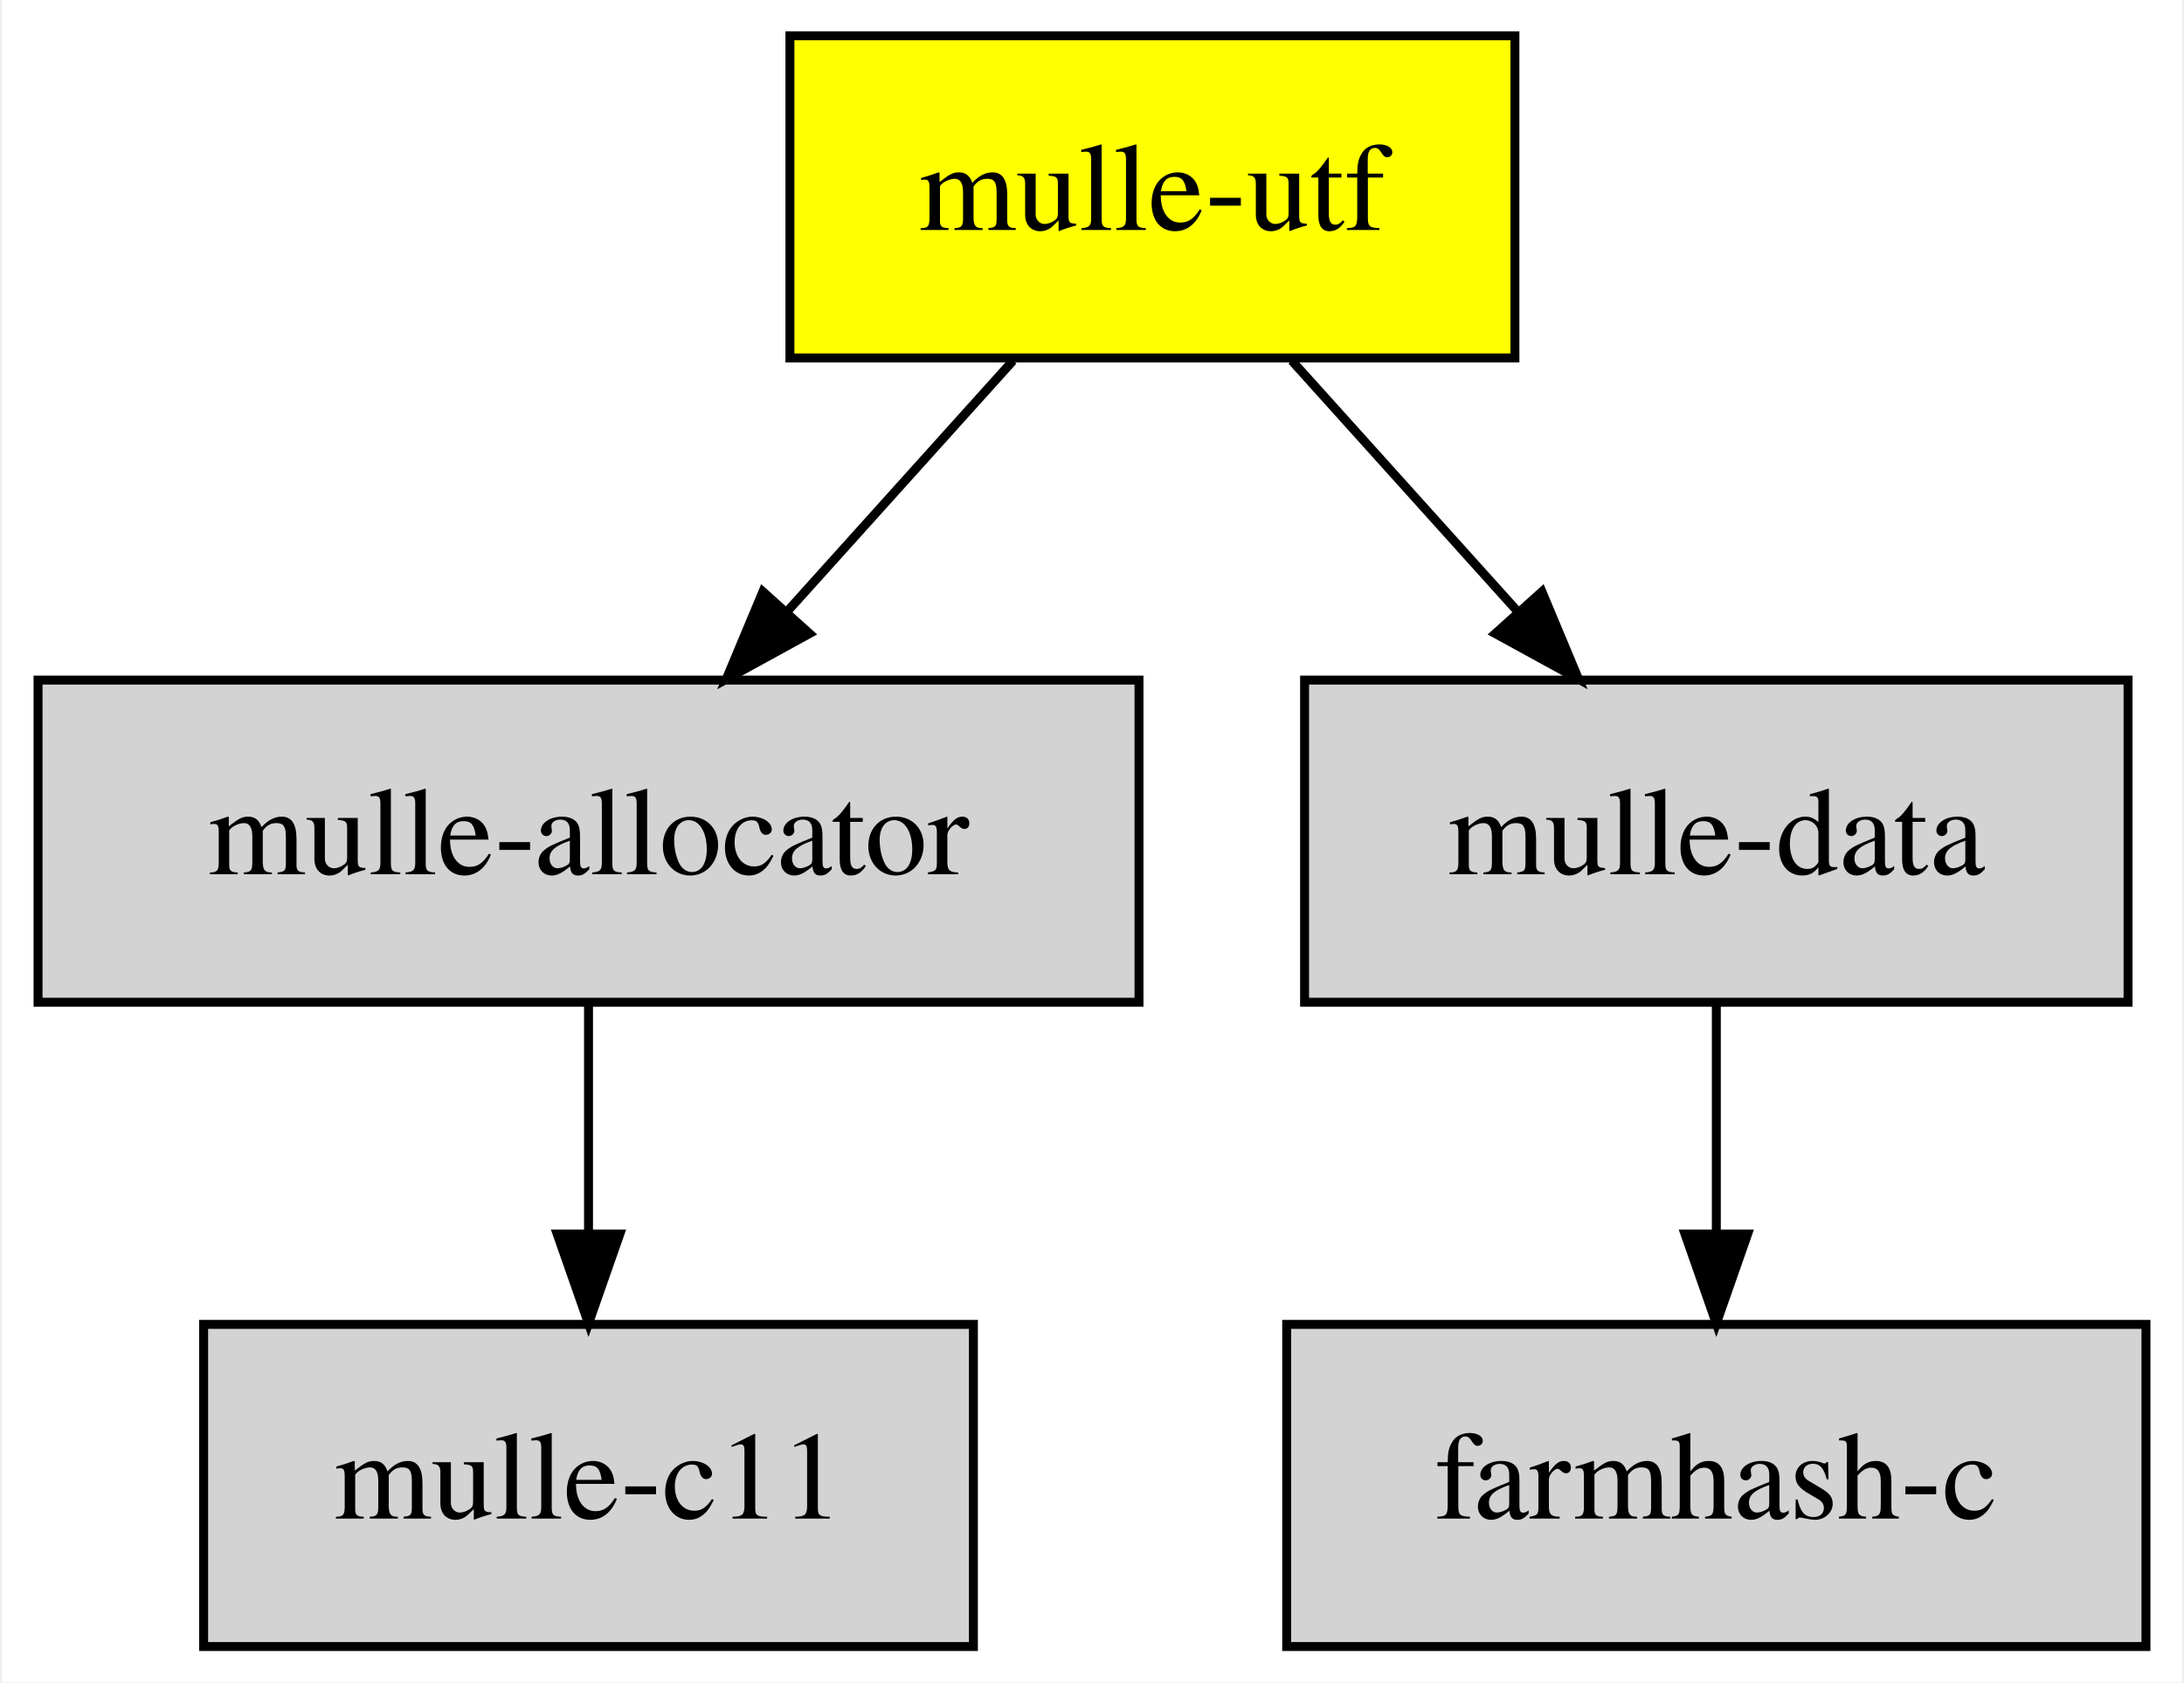
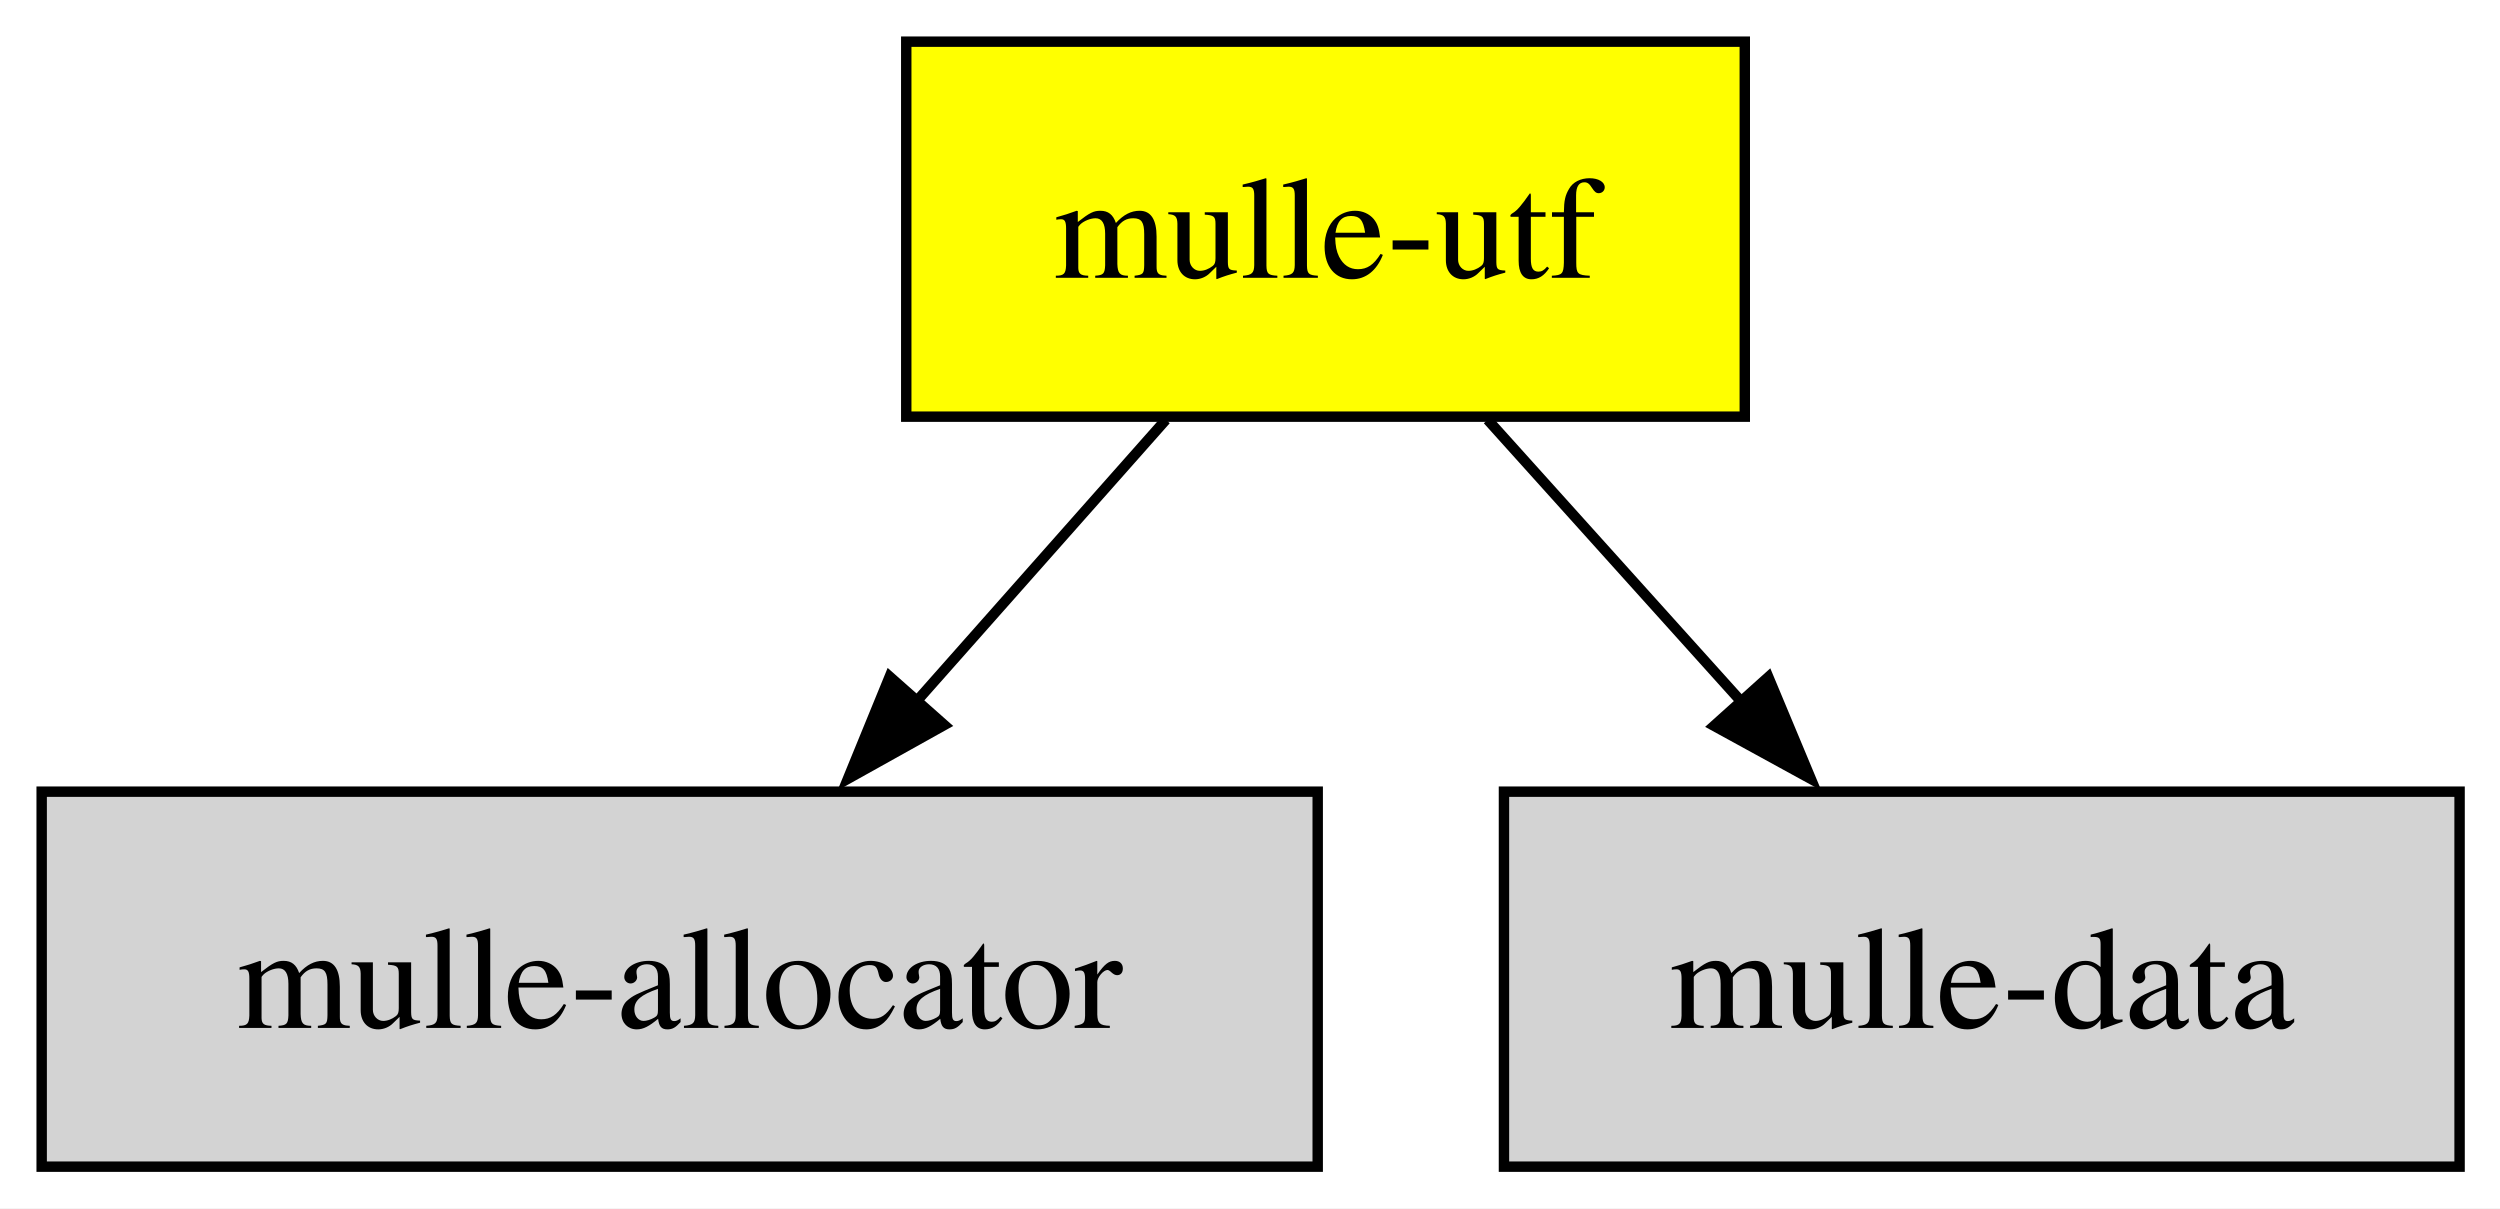
- <svg xmlns="http://www.w3.org/2000/svg" xmlns:xlink="http://www.w3.org/1999/xlink" width="244pt" height="188pt" viewBox="0.00 0.00 243.50 188.00">
-   <g id="graph0" class="graph" transform="scale(1 1) rotate(0) translate(4 184)">
-     <polygon fill="white" stroke="transparent" points="-4,4 -4,-184 239.5,-184 239.5,4 -4,4" />
+ <svg xmlns="http://www.w3.org/2000/svg" xmlns:xlink="http://www.w3.org/1999/xlink" width="240pt" height="116pt" viewBox="0.00 0.00 240.00 116.00">
+   <g id="graph0" class="graph" transform="scale(1 1) rotate(0) translate(4 112)">
+     <polygon fill="white" stroke="none" points="-4,4 -4,-112 236.12,-112 236.12,4 -4,4" />
    <g id="node1" class="node">
-       <polygon fill="yellow" stroke="black" points="165,-180 84,-180 84,-144 165,-144 165,-180" />
-       <text text-anchor="middle" x="124.5" y="-158.3" font-family="Times,serif" font-size="14.00">mulle-utf</text>
-     </g>
-     <g id="node3" class="node">
-       <g id="a_node3">
-         <a xlink:href="https://github.com/mulle-c/mulle-allocator" xlink:title="mulle-allocator">
-           <polygon fill="lightgrey" stroke="black" points="123,-108 0,-108 0,-72 123,-72 123,-108" />
-           <text text-anchor="middle" x="61.5" y="-86.3" font-family="Times,serif" font-size="14.00">mulle-allocator</text>
-         </a>
-       </g>
-     </g>
-     <g id="edge3" class="edge">
-       <path fill="none" stroke="black" d="M108.93,-143.7C101.3,-135.22 91.98,-124.86 83.62,-115.58" />
-       <polygon fill="black" stroke="black" points="86.19,-113.2 76.89,-108.1 80.98,-117.88 86.19,-113.2" />
-     </g>
-     <g id="node5" class="node">
-       <g id="a_node5">
-         <a xlink:href="https://github.com/mulle-c/mulle-data" xlink:title="mulle-data">
-           <polygon fill="lightgrey" stroke="black" points="233.5,-108 141.5,-108 141.5,-72 233.5,-72 233.5,-108" />
-           <text text-anchor="middle" x="187.5" y="-86.3" font-family="Times,serif" font-size="14.00">mulle-data</text>
-         </a>
-       </g>
-     </g>
-     <g id="edge4" class="edge">
-       <path fill="none" stroke="black" d="M140.07,-143.7C147.7,-135.22 157.02,-124.86 165.38,-115.58" />
-       <polygon fill="black" stroke="black" points="168.02,-117.88 172.11,-108.1 162.81,-113.2 168.02,-117.88" />
+       <polygon fill="yellow" stroke="black" points="163.5,-108 83,-108 83,-72 163.5,-72 163.5,-108" />
+       <text xml:space="preserve" text-anchor="middle" x="123.25" y="-85.33" font-family="Times,serif" font-size="14.00">mulle-utf</text>
    </g>
    <g id="node2" class="node">
      <g id="a_node2">
-         <a xlink:href="https://github.com/mulle-c/farmhash-c@*" xlink:title="farmhash-c">
-           <polygon fill="lightgrey" stroke="black" points="235.5,-36 139.5,-36 139.5,0 235.5,0 235.5,-36" />
-           <text text-anchor="middle" x="187.5" y="-14.3" font-family="Times,serif" font-size="14.00">farmhash-c</text>
-         </a>
-       </g>
-     </g>
-     <g id="node4" class="node">
-       <g id="a_node4">
-         <a xlink:href="https://github.com/mulle-c/mulle-c11" xlink:title="mulle-c11">
-           <polygon fill="lightgrey" stroke="black" points="104.5,-36 18.5,-36 18.5,0 104.5,0 104.5,-36" />
-           <text text-anchor="middle" x="61.5" y="-14.3" font-family="Times,serif" font-size="14.00">mulle-c11</text>
+         <a xlink:href="https://github.com/mulle-c/mulle-allocator" xlink:title="mulle-allocator">
+           <polygon fill="lightgrey" stroke="black" points="122.5,-36 0,-36 0,0 122.5,0 122.5,-36" />
+           <text xml:space="preserve" text-anchor="middle" x="61.25" y="-13.32" font-family="Times,serif" font-size="14.00">mulle-allocator</text>
        </a>
      </g>
    </g>
    <g id="edge1" class="edge">
-       <path fill="none" stroke="black" d="M61.5,-71.7C61.5,-63.98 61.5,-54.71 61.5,-46.11" />
-       <polygon fill="black" stroke="black" points="65,-46.1 61.5,-36.1 58,-46.1 65,-46.1" />
+       <path fill="none" stroke="black" d="M107.92,-71.7C100.72,-63.56 91.97,-53.69 84.01,-44.7" />
+       <polygon fill="black" stroke="black" points="86.65,-42.4 77.4,-37.24 81.41,-47.04 86.65,-42.4" />
+     </g>
+     <g id="node3" class="node">
+       <g id="a_node3">
+         <a xlink:href="https://github.com/mulle-c/mulle-data" xlink:title="mulle-data">
+           <polygon fill="lightgrey" stroke="black" points="232.12,-36 140.38,-36 140.38,0 232.12,0 232.12,-36" />
+           <text xml:space="preserve" text-anchor="middle" x="186.25" y="-13.32" font-family="Times,serif" font-size="14.00">mulle-data</text>
+         </a>
+       </g>
    </g>
    <g id="edge2" class="edge">
-       <path fill="none" stroke="black" d="M187.5,-71.7C187.5,-63.98 187.5,-54.71 187.5,-46.11" />
-       <polygon fill="black" stroke="black" points="191,-46.1 187.5,-36.1 184,-46.1 191,-46.1" />
+       <path fill="none" stroke="black" d="M138.82,-71.7C146.22,-63.47 155.22,-53.48 163.37,-44.42" />
+       <polygon fill="black" stroke="black" points="165.76,-47 169.84,-37.23 160.55,-42.32 165.76,-47" />
    </g>
  </g>
</svg>
